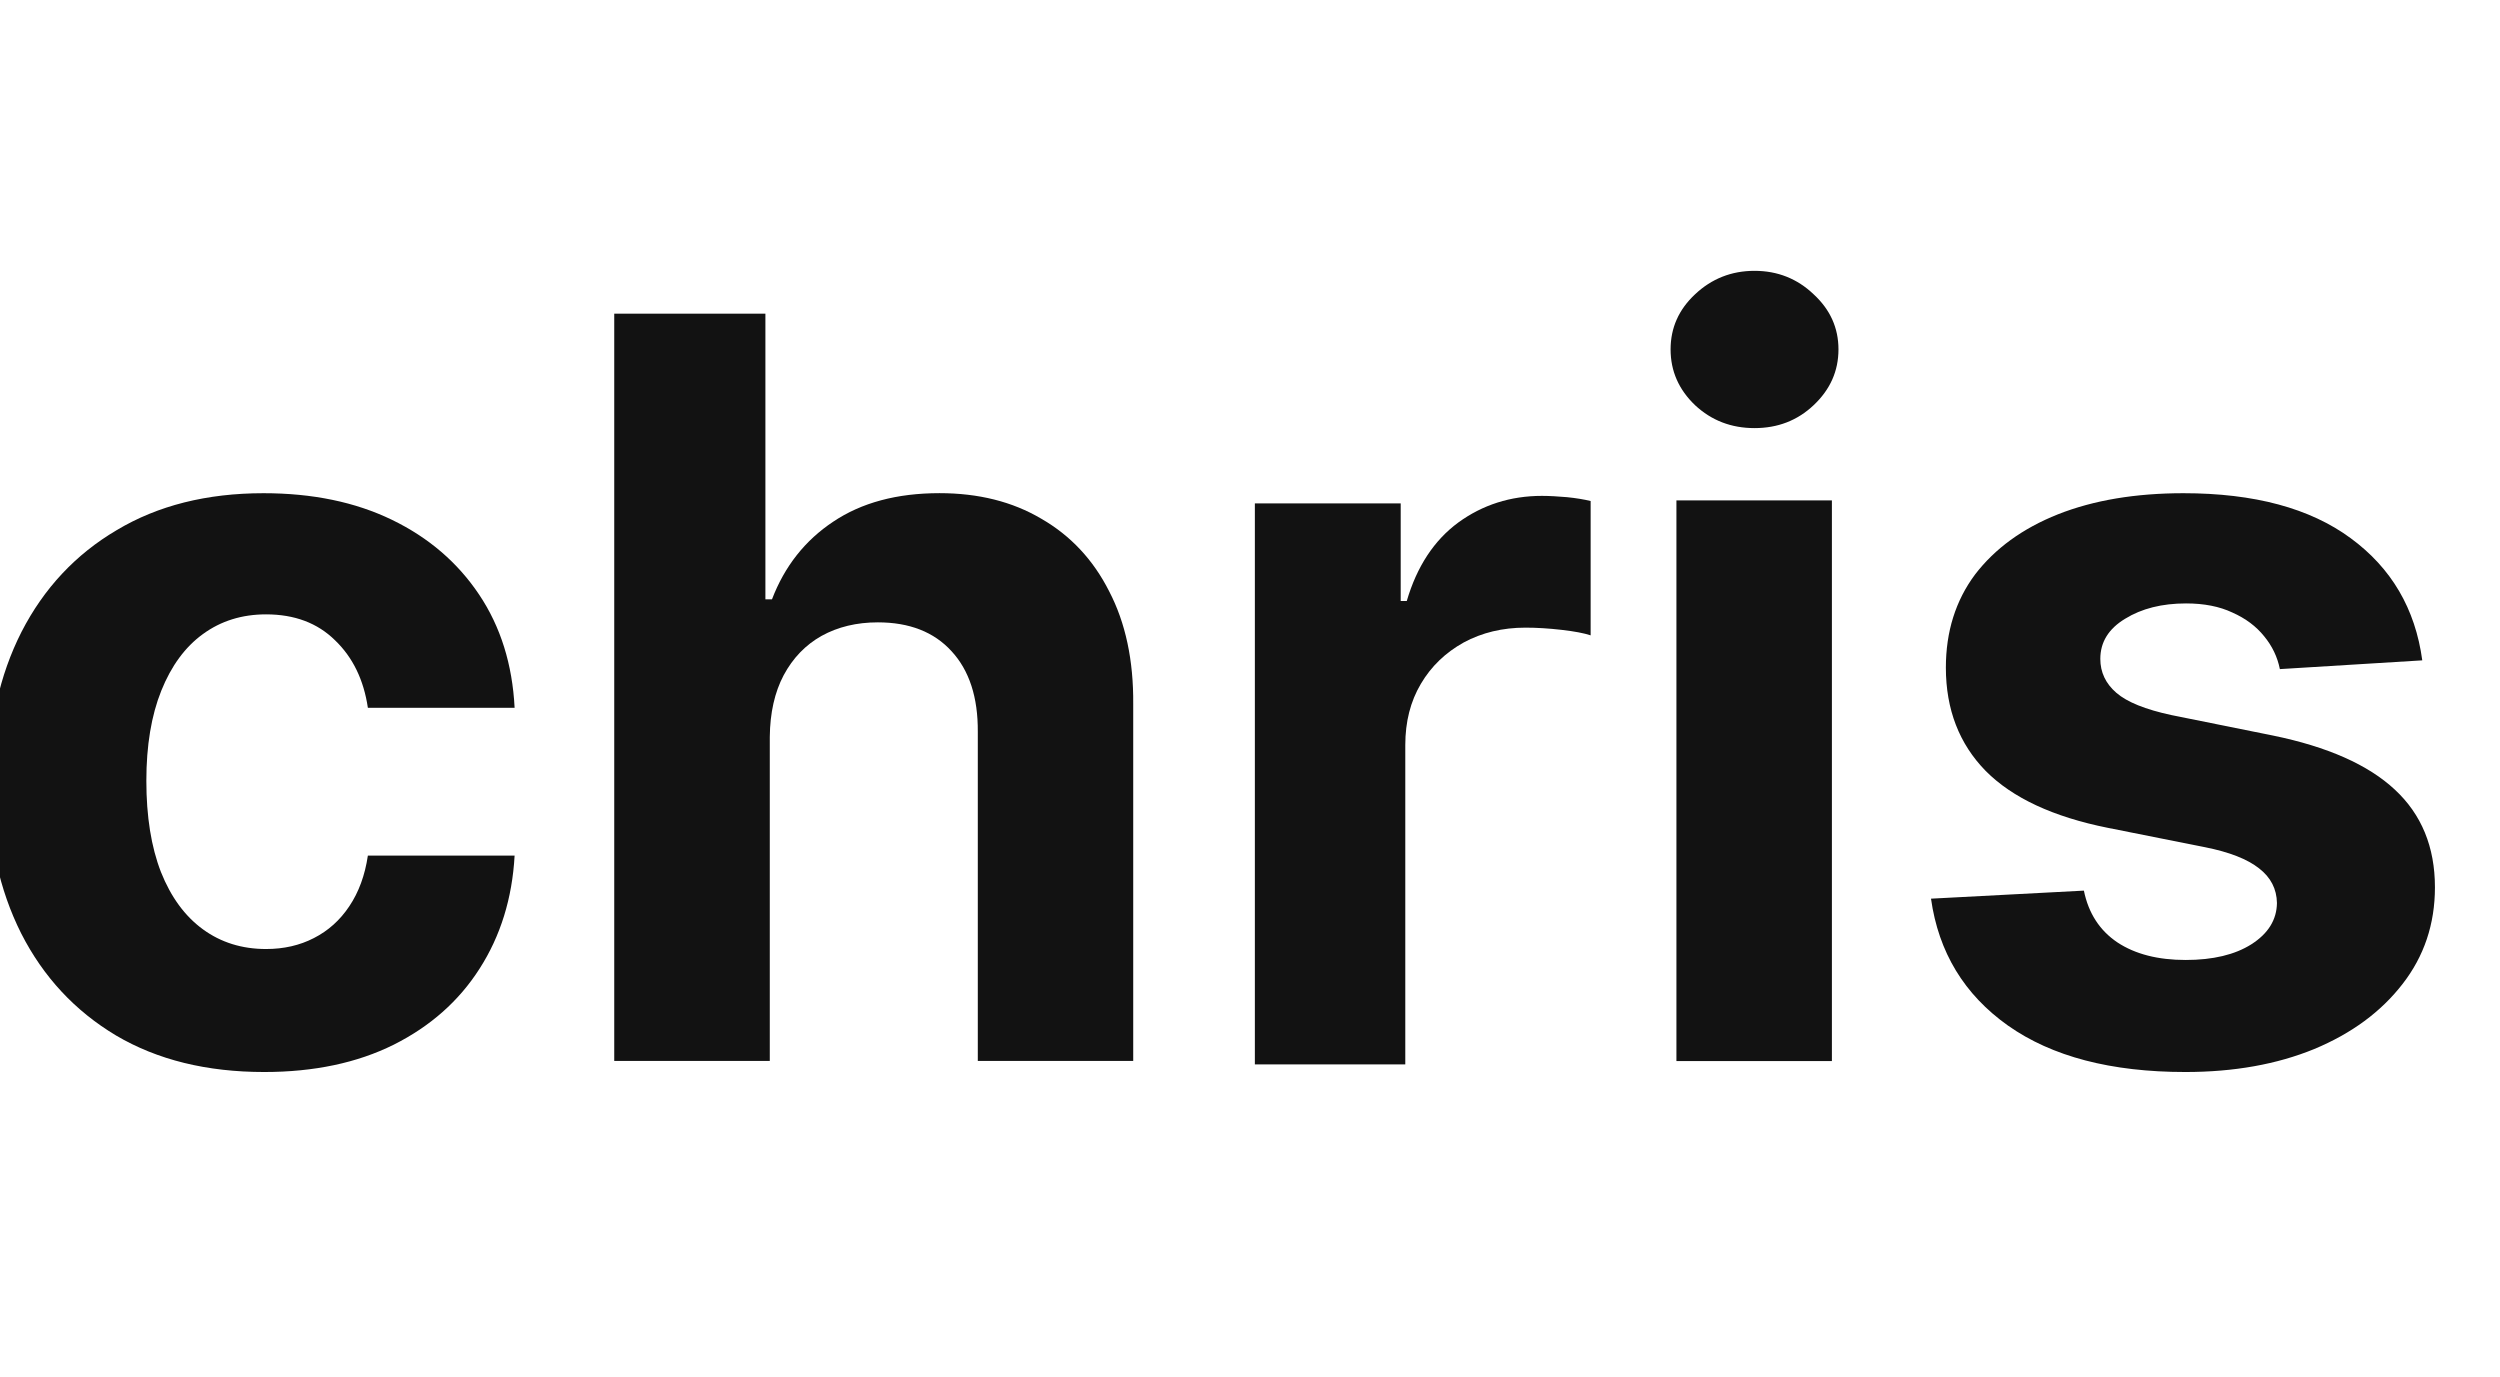
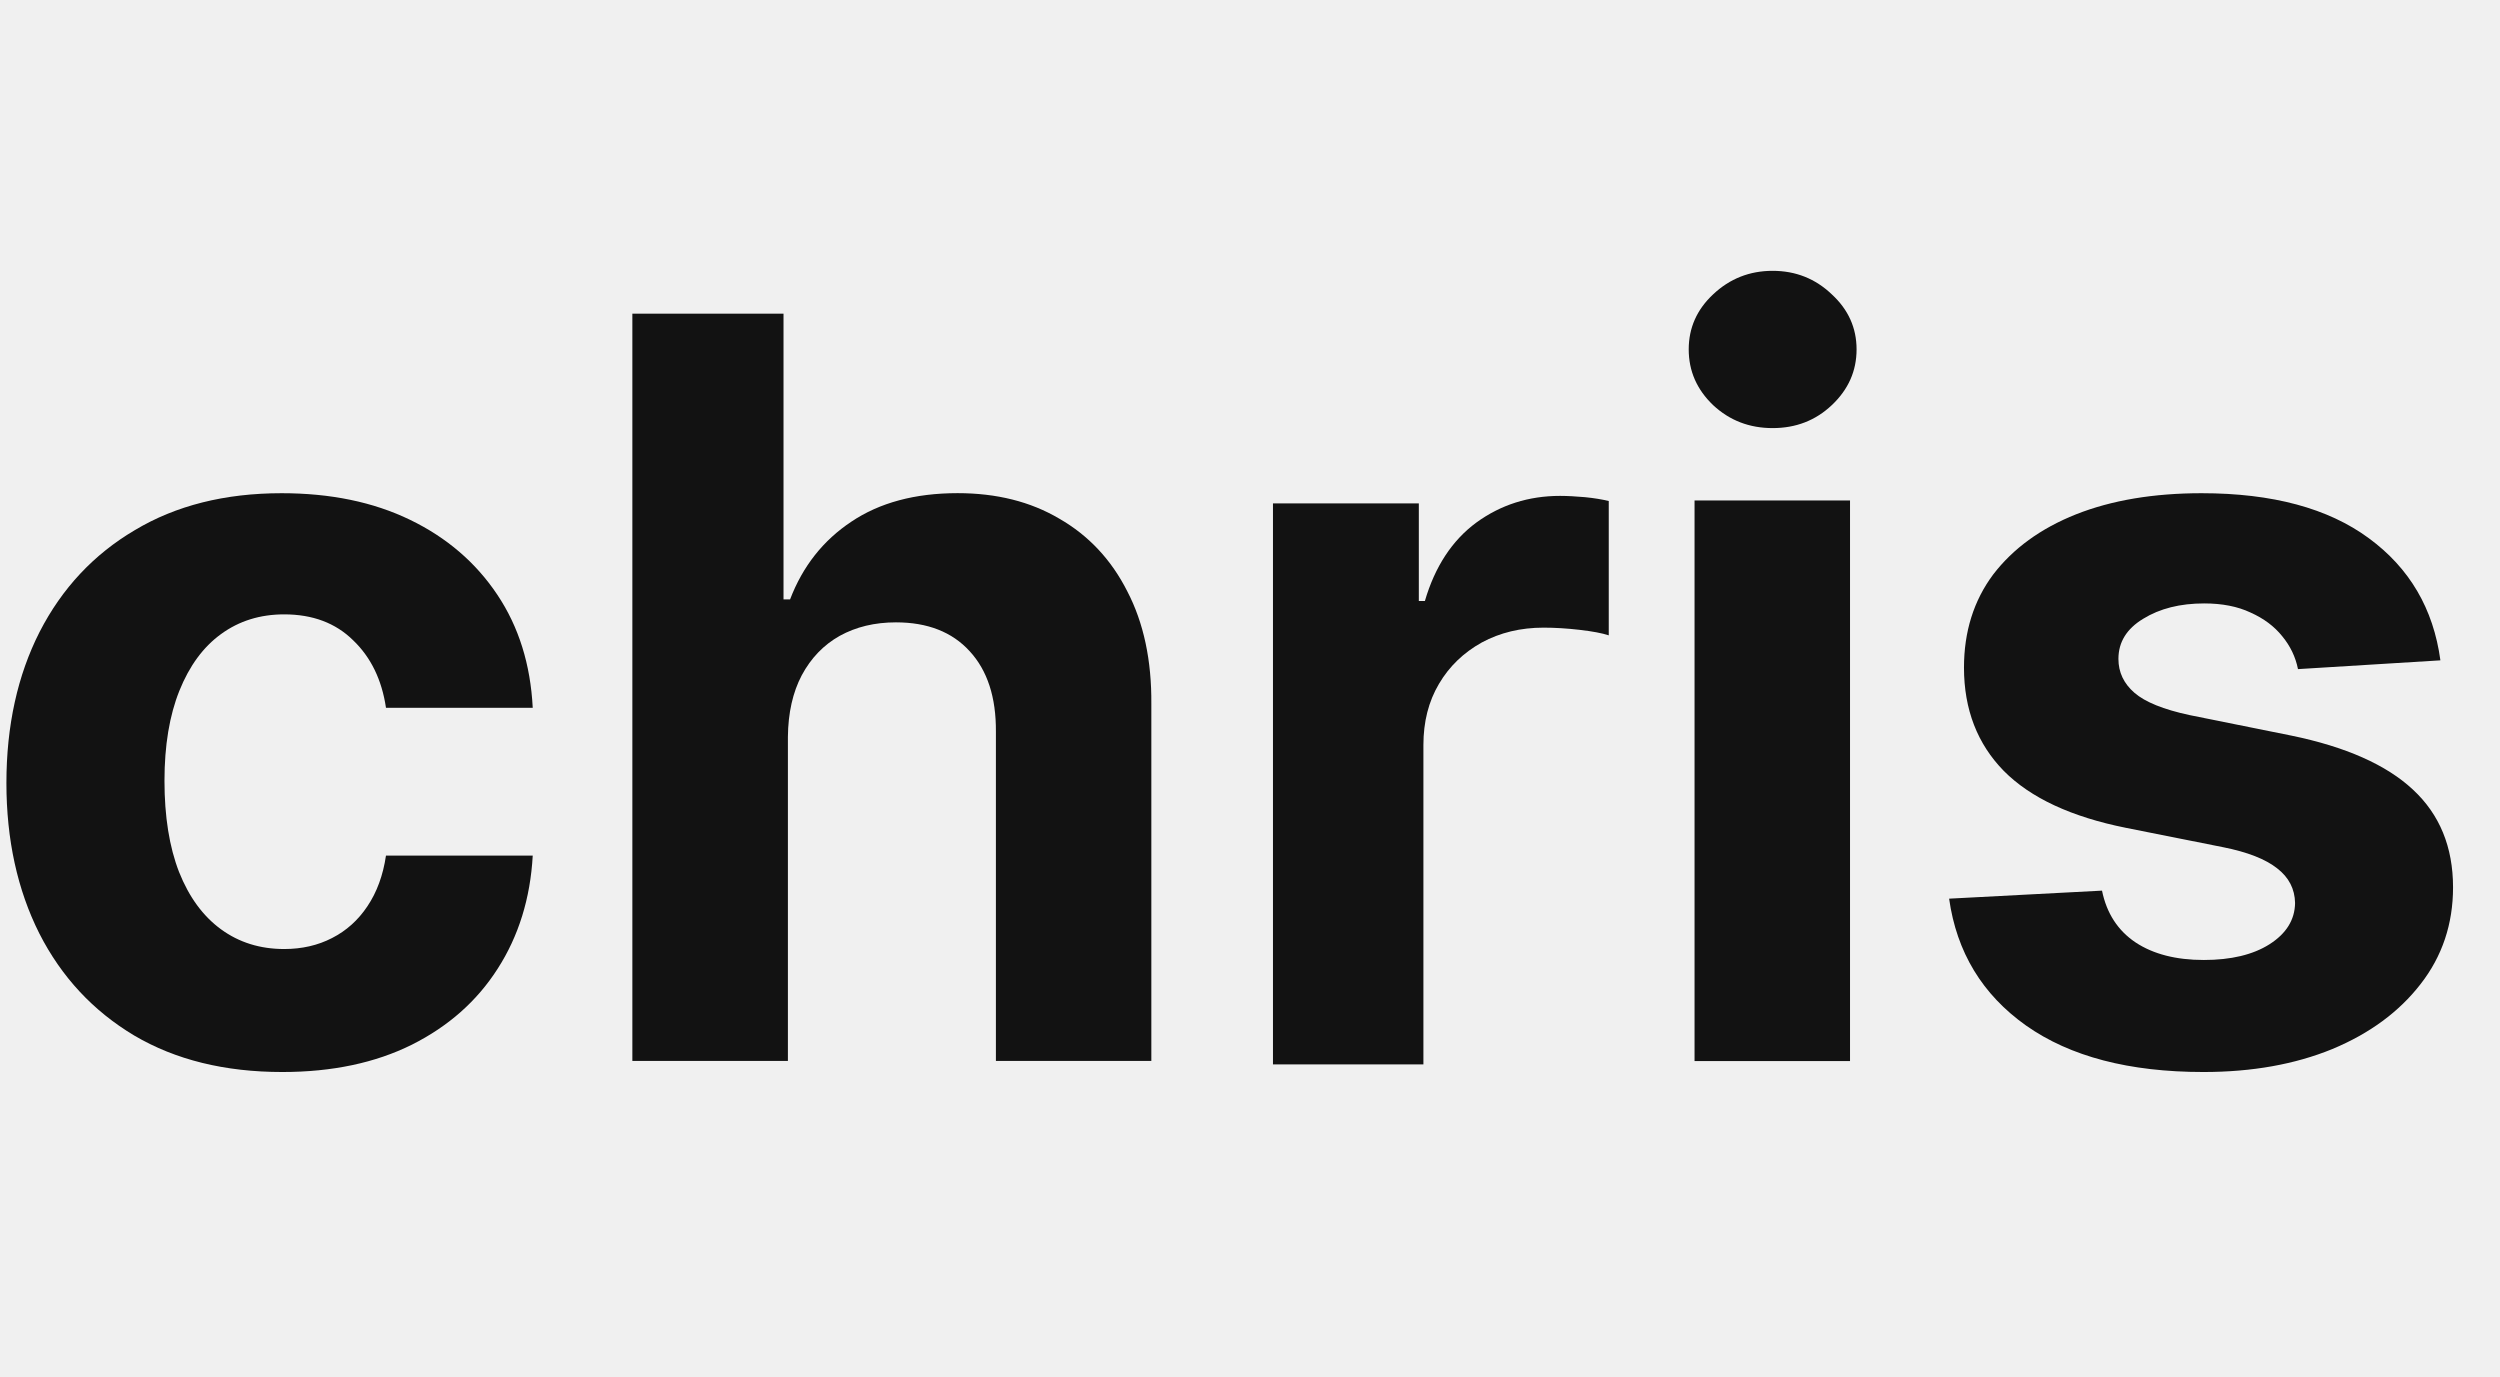
- <svg xmlns="http://www.w3.org/2000/svg" viewBox="0 0 138 76" width="138" height="76">
-   <path transform="matrix(1.013 0 0 1.013 -78.67 -34.2)" fill="#ffffff" d="M76.73 33.75L214.7 33.75L214.7 108.8L76.73 108.8Z" />
-   <path transform="matrix(1.013 0 0 1.013 120.5 43.2)" fill="#121212" d="M13.04 -6.662C13.04 -6.662 5.28 -6.185 5.28 -6.185C5.148 -6.847 4.861 -7.444 4.424 -7.974C3.987 -8.518 3.411 -8.949 2.694 -9.267C1.992 -9.599 1.15 -9.764 0.169 -9.764C-1.144 -9.764 -2.25 -9.486 -3.152 -8.929C-4.053 -8.385 -4.504 -7.656 -4.504 -6.741C-4.504 -6.012 -4.212 -5.396 -3.629 -4.892C-3.046 -4.388 -2.046 -3.984 -0.626 -3.679C-0.626 -3.679 4.902 -2.565 4.902 -2.565C7.872 -1.956 10.09 -0.974 11.54 0.378C13 1.73 13.73 3.507 13.73 5.707C13.73 7.709 13.14 9.466 11.96 10.98C10.79 12.49 9.191 13.67 7.148 14.52C5.121 15.35 2.78 15.77 0.13 15.77C-3.915 15.77 -7.136 14.93 -9.535 13.24C-11.92 11.55 -13.32 9.241 -13.73 6.324C-13.73 6.324 -5.399 5.886 -5.399 5.886C-5.148 7.119 -4.537 8.061 -3.569 8.71C-2.602 9.347 -1.363 9.665 0.148 9.665C1.633 9.665 2.826 9.38 3.728 8.81C4.643 8.226 5.108 7.477 5.121 6.562C5.108 5.794 4.783 5.164 4.147 4.673C3.51 4.169 2.529 3.785 1.202 3.52C1.202 3.52 -4.087 2.466 -4.087 2.466C-7.069 1.869 -9.29 0.835 -10.75 -0.636C-12.19 -2.108 -12.92 -3.984 -12.92 -6.264C-12.92 -8.226 -12.39 -9.917 -11.33 -11.34C-10.25 -12.75 -8.747 -13.85 -6.812 -14.62C-4.863 -15.39 -2.582 -15.77 0.029 -15.77C3.888 -15.77 6.924 -14.95 9.137 -13.32C11.36 -11.69 12.66 -9.472 13.04 -6.662Z" />
-   <path transform="matrix(1.013 0 0 1.013 96.85 36.76)" fill="#121212" d="M-4.256 21.53L-4.256 -9.019L4.216 -9.019L4.216 21.53L-4.256 21.53ZM-5e-05 -12.96C-1.26 -12.96 -2.34 -13.37 -3.242 -14.21C-4.13 -15.06 -4.574 -16.07 -4.574 -17.25C-4.574 -18.42 -4.13 -19.42 -3.242 -20.25C-2.34 -21.1 -1.26 -21.53 -5e-05 -21.53C1.259 -21.53 2.333 -21.1 3.222 -20.25C4.123 -19.42 4.574 -18.42 4.574 -17.25C4.574 -16.07 4.123 -15.06 3.222 -14.21C2.333 -13.37 1.259 -12.96 -5e-05 -12.96Z" />
-   <path transform="matrix(1.013 0 0 1.013 48.24 37.94)" fill="#121212" d="M-5.674 2.705L-5.674 20.36L-14.15 20.36L-14.15 -20.36L-5.913 -20.36L-5.913 -4.793C-5.913 -4.793 -5.555 -4.793 -5.555 -4.793C-4.866 -6.596 -3.752 -8.008 -2.214 -9.028C-0.676 -10.06 1.253 -10.58 3.573 -10.58C5.694 -10.58 7.544 -10.12 9.121 -9.187C10.71 -8.273 11.95 -6.954 12.82 -5.23C13.71 -3.52 14.15 -1.472 14.13 0.915C14.13 0.915 14.13 20.36 14.13 20.36L5.661 20.36C5.661 20.36 5.661 2.426 5.661 2.426C5.674 0.543 5.197 -0.921 4.229 -1.969C3.275 -3.016 1.936 -3.54 0.212 -3.54C-0.941 -3.54 -1.962 -3.294 -2.85 -2.804C-3.725 -2.313 -4.415 -1.598 -4.919 -0.656C-5.409 0.272 -5.661 1.392 -5.674 2.705Z" />
-   <path transform="matrix(1.013 0 0 1.013 13.88 43.2)" fill="#121212" d="M0.696 15.77C-2.433 15.77 -5.124 15.11 -7.378 13.78C-9.618 12.44 -11.34 10.59 -12.55 8.213C-13.74 5.84 -14.34 3.109 -14.34 0.02C-14.34 -3.109 -13.73 -5.853 -12.53 -8.213C-11.31 -10.59 -9.579 -12.44 -7.338 -13.76C-5.098 -15.1 -2.433 -15.77 0.656 -15.77C3.321 -15.77 5.654 -15.29 7.656 -14.32C9.658 -13.35 11.24 -11.99 12.41 -10.24C13.58 -8.491 14.22 -6.437 14.34 -4.077C14.34 -4.077 6.344 -4.077 6.344 -4.077C6.118 -5.601 5.522 -6.828 4.554 -7.756C3.599 -8.697 2.347 -9.168 0.795 -9.168C-0.517 -9.168 -1.664 -8.81 -2.645 -8.094C-3.613 -7.391 -4.368 -6.364 -4.912 -5.011C-5.455 -3.659 -5.727 -2.022 -5.727 -0.099C-5.727 1.849 -5.462 3.507 -4.932 4.872C-4.388 6.238 -3.626 7.278 -2.645 7.994C-1.664 8.71 -0.517 9.068 0.795 9.068C1.763 9.068 2.632 8.869 3.401 8.472C4.183 8.074 4.826 7.497 5.33 6.741C5.847 5.973 6.185 5.051 6.344 3.977C6.344 3.977 14.34 3.977 14.34 3.977C14.21 6.311 13.57 8.366 12.43 10.14C11.3 11.91 9.744 13.28 7.756 14.28C5.767 15.27 3.414 15.77 0.696 15.77Z" />
-   <path transform="matrix(1.013 0 0 1.013 65.73 3.8)" fill="#121212" d="M3.493 54.25L3.493 23.68L11.44 23.68L11.44 29L11.77 29C12.32 27.12 13.26 25.69 14.58 24.72C15.9 23.76 17.42 23.27 19.14 23.27C19.56 23.27 20.02 23.3 20.5 23.34C20.99 23.39 21.42 23.46 21.79 23.55L21.79 30.87C21.43 30.75 20.9 30.65 20.2 30.57C19.5 30.49 18.85 30.45 18.24 30.45C16.99 30.45 15.87 30.72 14.87 31.26C13.88 31.81 13.1 32.56 12.54 33.51C11.97 34.47 11.69 35.58 11.69 36.85L11.69 54.25L3.493 54.25Z" />
+ <svg xmlns="http://www.w3.org/2000/svg" width="138" height="76" viewBox="0 0 138 76" fill="none">
+   <path d="M134.71 36.451L126.849 36.935C126.715 36.264 126.424 35.659 125.981 35.122C125.539 34.571 124.955 34.135 124.229 33.812C123.518 33.476 122.665 33.309 121.671 33.309C120.341 33.309 119.221 33.591 118.307 34.155C117.394 34.706 116.937 35.444 116.937 36.371C116.937 37.11 117.233 37.734 117.824 38.244C118.414 38.755 119.427 39.164 120.865 39.473L126.466 40.602C129.474 41.219 131.721 42.213 133.19 43.583C134.669 44.953 135.408 46.753 135.408 48.981C135.408 51.009 134.811 52.789 133.615 54.323C132.43 55.852 130.81 57.048 128.741 57.909C126.688 58.749 124.316 59.175 121.631 59.175C117.534 59.175 114.271 58.324 111.841 56.612C109.425 54.9 108.007 52.561 107.591 49.606L116.031 49.163C116.285 50.411 116.904 51.366 117.885 52.023C118.864 52.669 120.119 52.991 121.65 52.991C123.154 52.991 124.363 52.702 125.276 52.124C126.203 51.533 126.674 50.774 126.688 49.847C126.674 49.069 126.345 48.431 125.701 47.934C125.056 47.423 124.062 47.034 122.718 46.766L117.36 45.698C114.339 45.093 112.089 44.046 110.61 42.555C109.152 41.065 108.412 39.164 108.412 36.855C108.412 34.867 108.949 33.154 110.023 31.713C111.117 30.284 112.639 29.17 114.599 28.39C116.574 27.61 118.884 27.225 121.53 27.225C125.439 27.225 128.514 28.056 130.756 29.707C133.008 31.358 134.325 33.605 134.71 36.451Z" fill="#121212" />
+   <path d="M93.539 58.57V27.624H102.121V58.57H93.539ZM97.85 23.631C96.574 23.631 95.48 23.216 94.566 22.365C93.666 21.504 93.217 20.481 93.217 19.286C93.217 18.101 93.666 17.087 94.566 16.247C95.48 15.386 96.574 14.95 97.85 14.95C99.125 14.95 100.213 15.386 101.114 16.247C102.027 17.087 102.483 18.101 102.483 19.286C102.483 20.481 102.027 21.504 101.114 22.365C100.213 23.216 99.125 23.631 97.85 23.631Z" fill="#121212" />
+   <path d="M43.492 40.68V58.565H34.906V17.315H43.25V33.085H43.613C44.311 31.258 45.439 29.828 46.997 28.795C48.555 27.749 50.509 27.222 52.859 27.222C55.008 27.222 56.882 27.688 58.48 28.634C60.089 29.559 61.345 30.896 62.227 32.642C63.128 34.374 63.574 36.449 63.554 38.867V58.565H54.974V40.398C54.988 38.491 54.505 37.007 53.524 35.945C52.557 34.885 51.201 34.354 49.455 34.354C48.286 34.354 47.252 34.603 46.353 35.099C45.467 35.597 44.768 36.321 44.257 37.275C43.761 38.215 43.505 39.35 43.492 40.68Z" fill="#121212" />
+   <path d="M15.585 59.175C12.415 59.175 9.689 58.506 7.406 57.159C5.137 55.802 3.393 53.928 2.167 51.52C0.961 49.116 0.354 46.349 0.354 43.22C0.354 40.051 0.972 37.271 2.187 34.88C3.423 32.472 5.177 30.598 7.447 29.261C9.716 27.904 12.415 27.225 15.545 27.225C18.244 27.225 20.608 27.711 22.636 28.694C24.664 29.676 26.266 31.054 27.451 32.827C28.637 34.599 29.285 36.679 29.407 39.07H21.306C21.078 37.526 20.474 36.283 19.493 35.343C18.526 34.39 17.258 33.913 15.686 33.913C14.356 33.913 13.194 34.276 12.201 35.001C11.22 35.713 10.455 36.753 9.904 38.124C9.354 39.493 9.079 41.152 9.079 43.099C9.079 45.073 9.347 46.753 9.884 48.135C10.435 49.519 11.207 50.573 12.201 51.298C13.194 52.023 14.356 52.386 15.686 52.386C16.666 52.386 17.546 52.184 18.325 51.782C19.117 51.379 19.769 50.794 20.279 50.029C20.803 49.251 21.145 48.317 21.306 47.229H29.407C29.275 49.593 28.627 51.675 27.472 53.472C26.327 55.265 24.751 56.653 22.737 57.666C20.722 58.669 18.338 59.175 15.585 59.175Z" fill="#121212" />
+   <path d="M70.268 58.755V27.788H78.319V33.177H78.653C79.21 31.273 80.162 29.824 81.5 28.841C82.837 27.869 84.376 27.373 86.119 27.373C86.544 27.373 87.01 27.403 87.496 27.444C87.993 27.494 88.428 27.565 88.803 27.656V35.071C88.439 34.95 87.902 34.849 87.193 34.767C86.484 34.686 85.825 34.646 85.207 34.646C83.941 34.646 82.806 34.919 81.793 35.466C80.79 36.024 80 36.783 79.433 37.746C78.856 38.718 78.572 39.843 78.572 41.129V58.755H70.268Z" fill="#121212" />
</svg>
